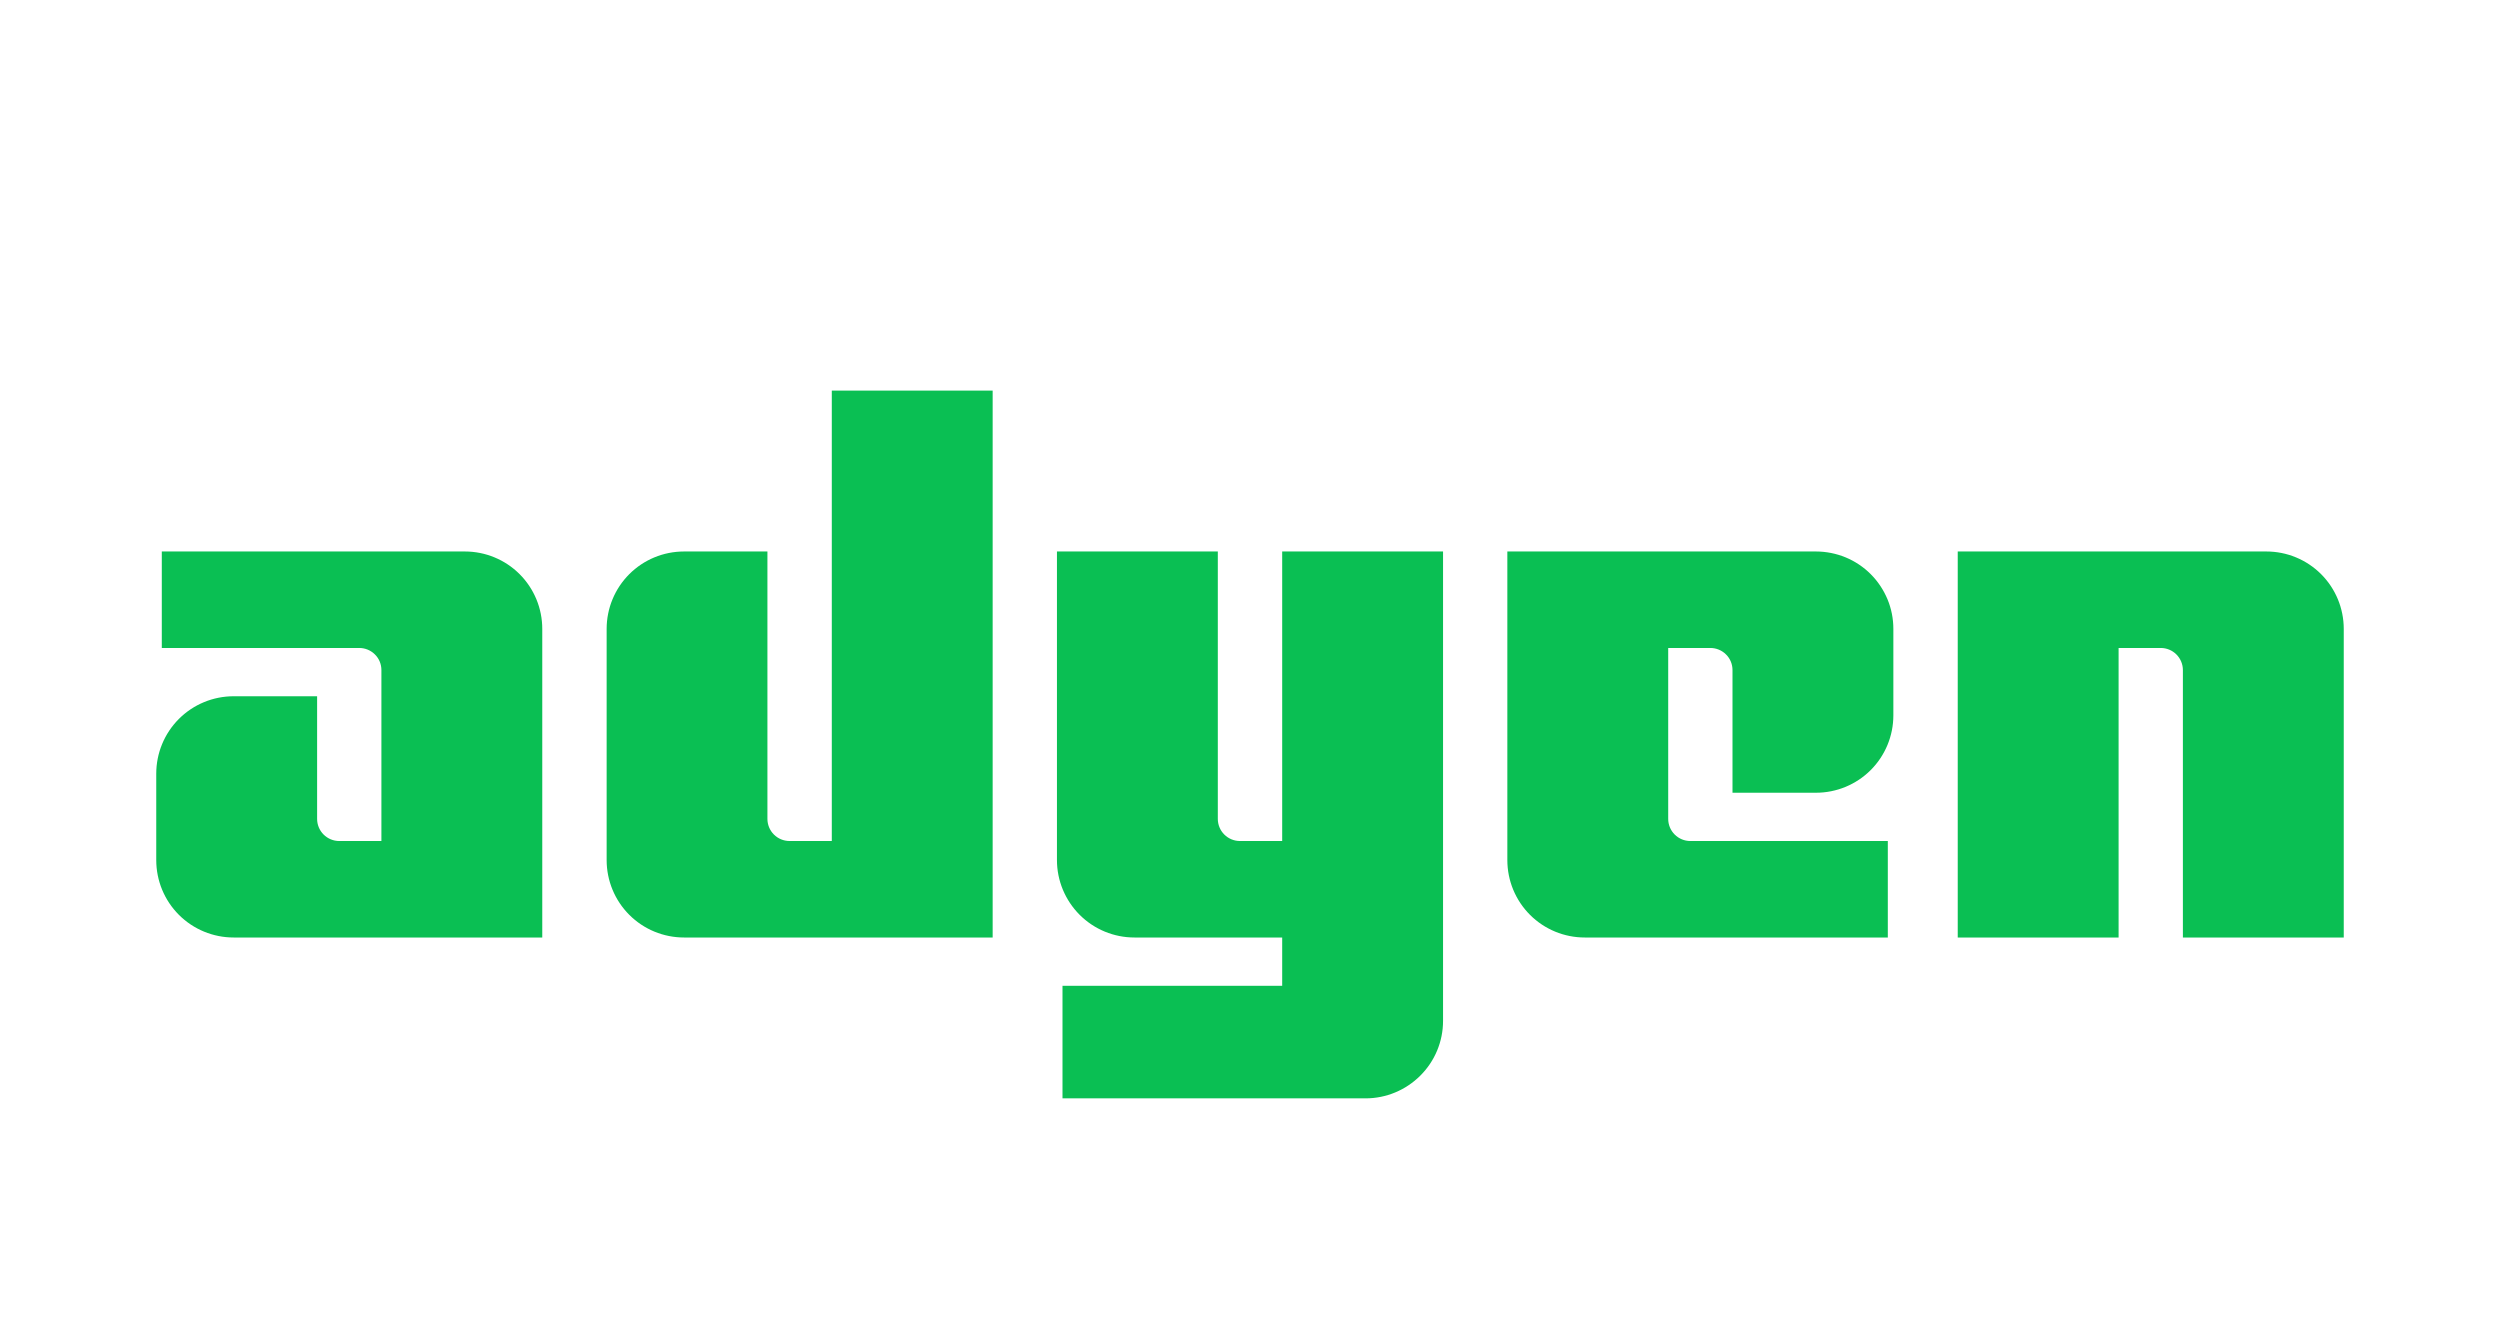
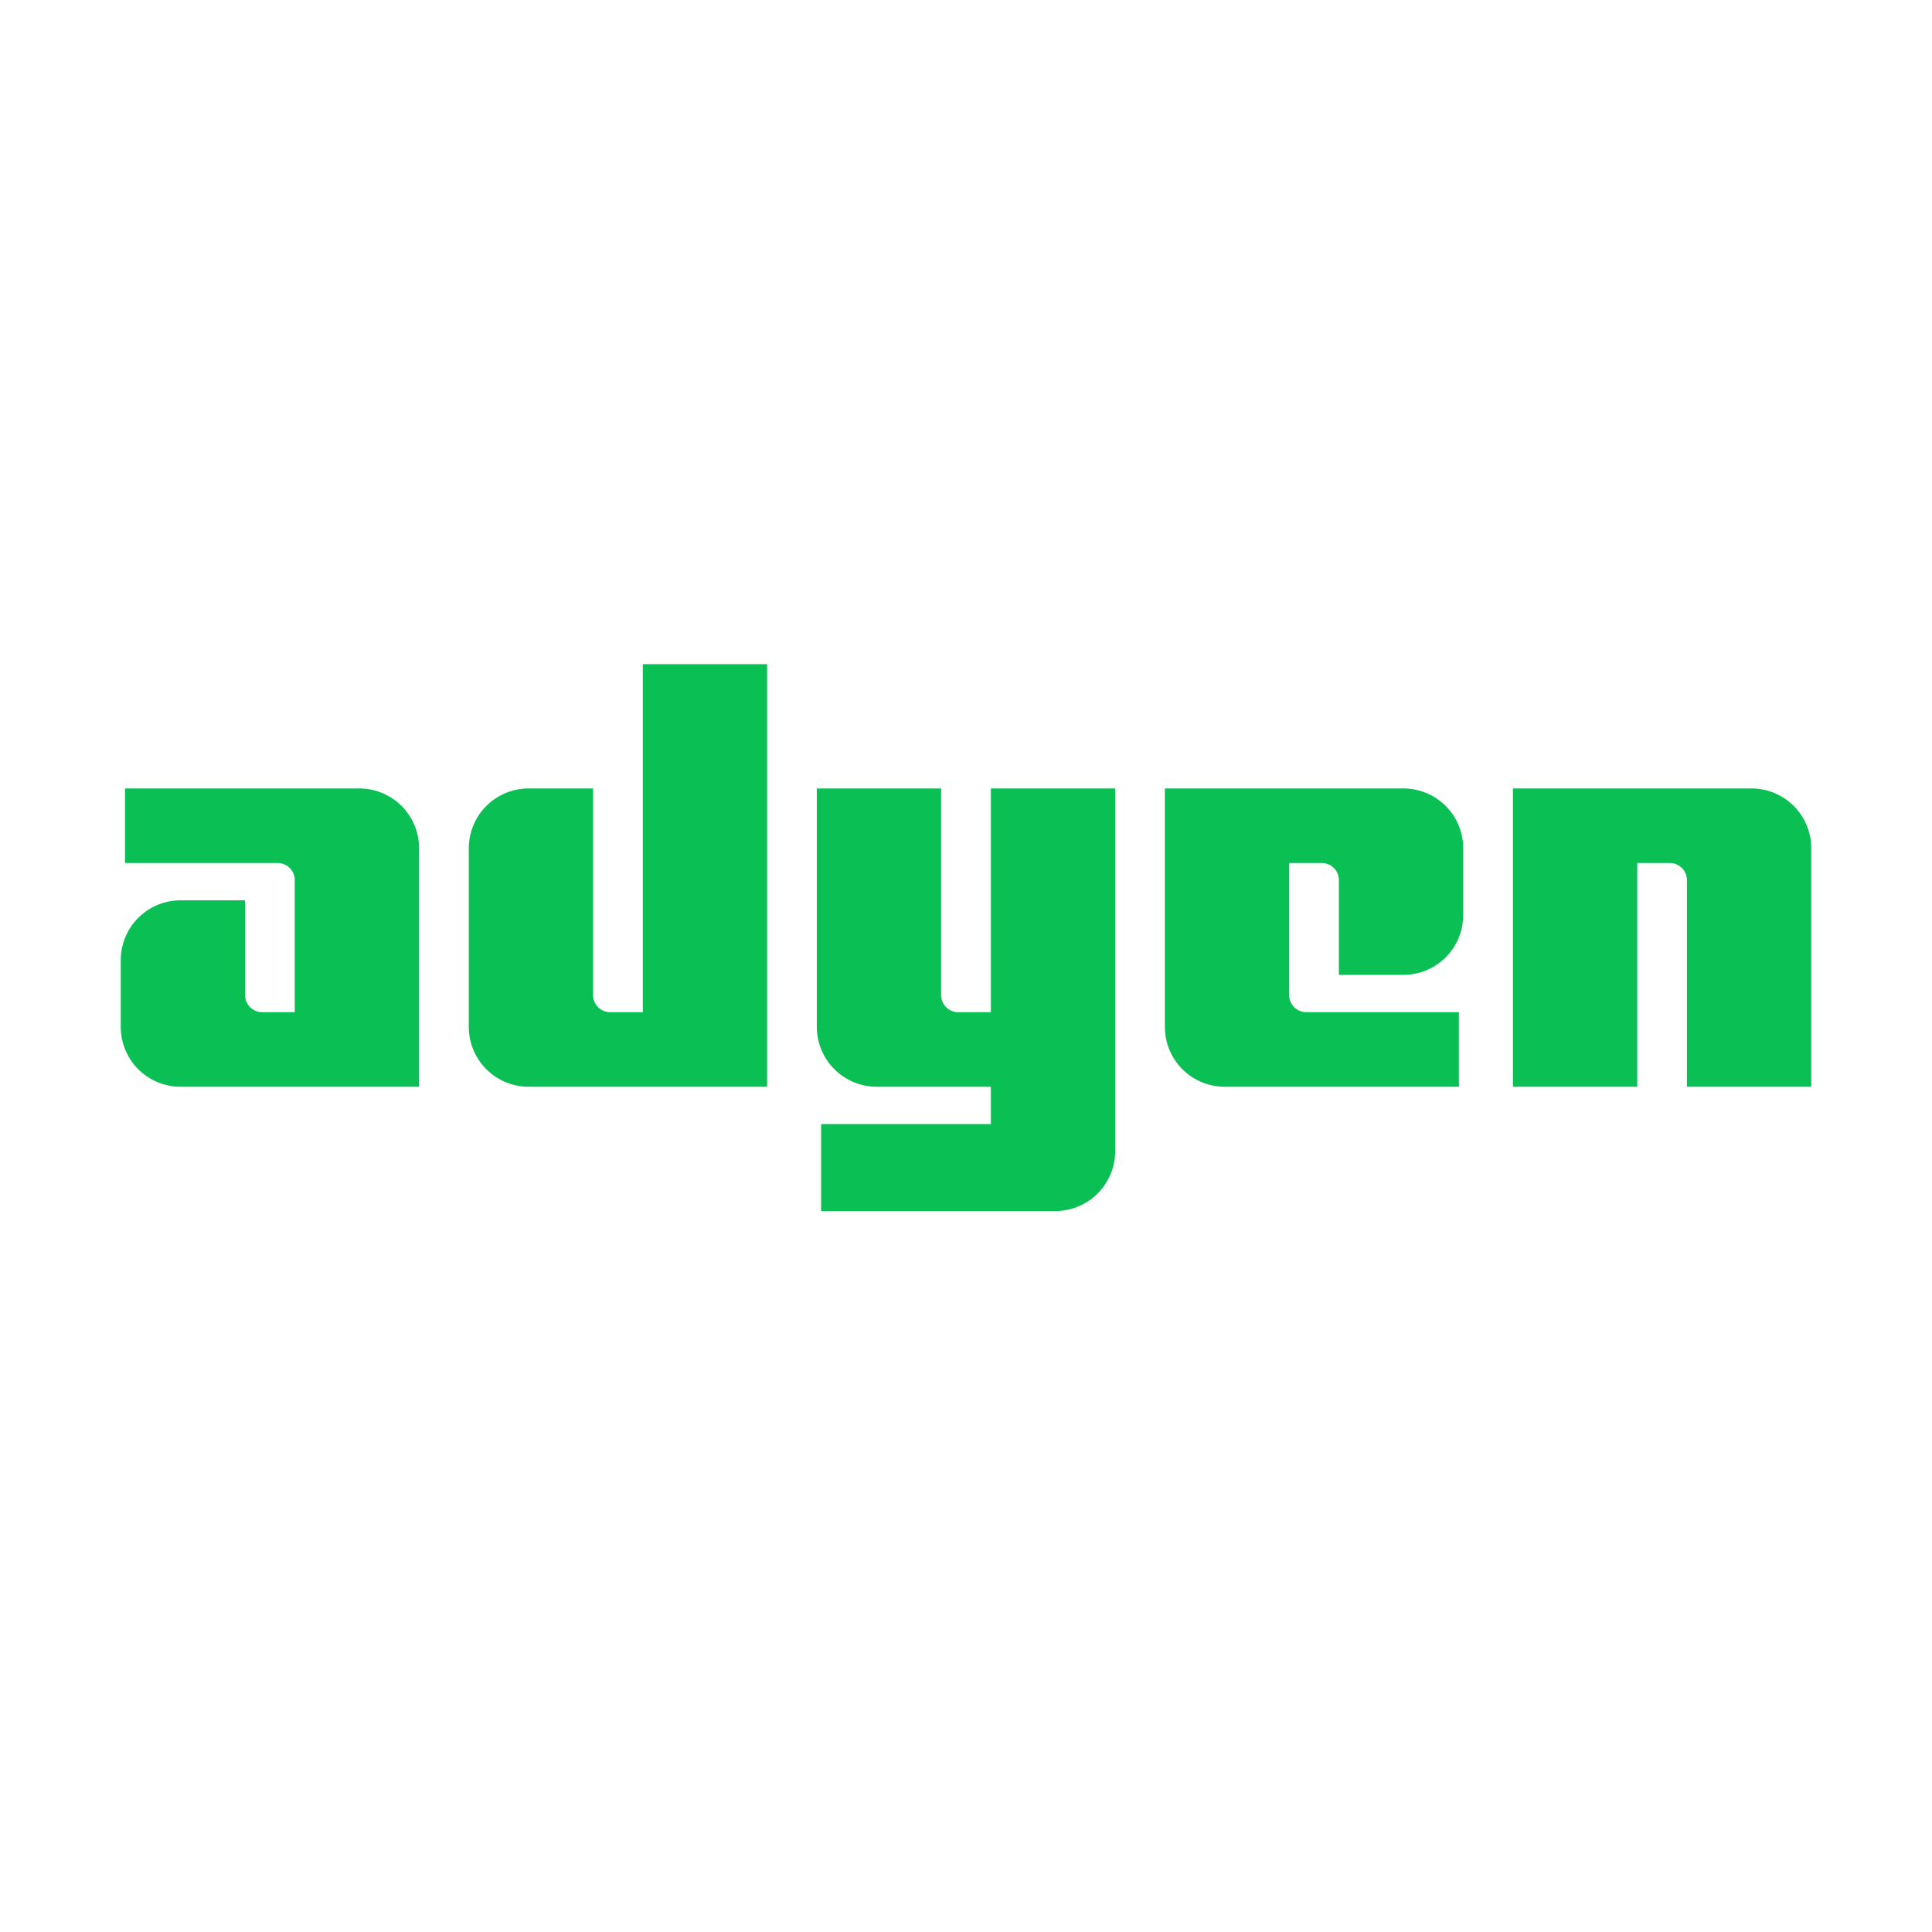
- <svg xmlns="http://www.w3.org/2000/svg" width="32" height="17" viewBox="0 0 32 17" fill="none">
-   <path d="M5.95 7.059H2.071V8.294L4.599 8.294C4.674 8.294 4.746 8.324 4.799 8.377C4.853 8.43 4.882 8.502 4.882 8.577V10.765H4.342C4.267 10.765 4.195 10.735 4.142 10.682C4.089 10.629 4.059 10.557 4.059 10.482V8.912H2.991C2.728 8.912 2.476 9.016 2.29 9.202C2.104 9.388 2 9.64 2 9.903V11.009C2 11.272 2.104 11.524 2.29 11.71C2.476 11.896 2.728 12 2.991 12H6.941V8.05C6.941 7.787 6.837 7.535 6.651 7.349C6.465 7.163 6.213 7.059 5.95 7.059Z" fill="#0ABF53" />
-   <path d="M10.647 10.765H10.107C10.031 10.765 9.959 10.735 9.906 10.682C9.853 10.629 9.823 10.557 9.823 10.482V7.059H8.756C8.493 7.059 8.241 7.163 8.055 7.349C7.869 7.535 7.765 7.787 7.765 8.05V11.009C7.765 11.272 7.869 11.524 8.055 11.71C8.241 11.896 8.493 12 8.756 12H12.706V5H10.647L10.647 10.765Z" fill="#0ABF53" />
-   <path d="M16.412 10.765H15.871C15.796 10.765 15.724 10.735 15.671 10.682C15.618 10.629 15.588 10.557 15.588 10.482V7.059H13.529V11.009C13.529 11.272 13.634 11.524 13.82 11.71C14.006 11.896 14.258 12 14.521 12H16.412V12.618H13.6V14.059H17.48C17.742 14.059 17.994 13.954 18.18 13.768C18.366 13.583 18.471 13.331 18.471 13.068V7.059H16.412V10.765Z" fill="#0ABF53" />
-   <path d="M23.244 7.059H19.294V11.009C19.294 11.272 19.398 11.524 19.584 11.71C19.77 11.896 20.022 12 20.285 12H24.164V10.765H21.636C21.561 10.765 21.489 10.735 21.436 10.682C21.383 10.629 21.353 10.557 21.353 10.482V8.294H21.893C21.968 8.294 22.04 8.324 22.093 8.377C22.147 8.43 22.176 8.502 22.176 8.577V10.147H23.244C23.507 10.147 23.759 10.043 23.945 9.857C24.131 9.671 24.235 9.419 24.235 9.156V8.05C24.235 7.92 24.21 7.791 24.16 7.671C24.11 7.551 24.037 7.441 23.945 7.349C23.853 7.257 23.744 7.184 23.623 7.134C23.503 7.085 23.374 7.059 23.244 7.059Z" fill="#0ABF53" />
-   <path d="M29.009 7.059H25.059V12H27.118V8.294H27.658C27.733 8.294 27.805 8.324 27.858 8.377C27.911 8.43 27.941 8.502 27.941 8.577V12H30V8.05C30 7.787 29.896 7.535 29.71 7.349C29.524 7.163 29.272 7.059 29.009 7.059Z" fill="#0ABF53" />
+ <svg xmlns="http://www.w3.org/2000/svg" width="32" height="32" viewBox="0 0 32 32" fill="none">
+   <path d="M5.95 13.059H2.071V14.294L4.599 14.294C4.674 14.294 4.746 14.324 4.799 14.377C4.853 14.43 4.882 14.502 4.882 14.577V16.765H4.342C4.267 16.765 4.195 16.735 4.142 16.682C4.089 16.629 4.059 16.557 4.059 16.482V14.912H2.991C2.728 14.912 2.476 15.016 2.29 15.202C2.104 15.388 2 15.64 2 15.903V17.009C2 17.272 2.104 17.524 2.29 17.71C2.476 17.896 2.728 18 2.991 18H6.941V14.05C6.941 13.787 6.837 13.535 6.651 13.349C6.465 13.163 6.213 13.059 5.95 13.059Z" fill="#0ABF53" />
+   <path d="M10.647 16.765H10.107C10.031 16.765 9.959 16.735 9.906 16.682C9.853 16.629 9.823 16.557 9.823 16.482V13.059H8.756C8.493 13.059 8.241 13.163 8.055 13.349C7.869 13.535 7.765 13.787 7.765 14.05V17.009C7.765 17.272 7.869 17.524 8.055 17.71C8.241 17.896 8.493 18 8.756 18H12.706V11H10.647L10.647 16.765Z" fill="#0ABF53" />
+   <path d="M16.412 16.765H15.871C15.796 16.765 15.724 16.735 15.671 16.682C15.618 16.629 15.588 16.557 15.588 16.482V13.059H13.529V17.009C13.529 17.272 13.634 17.524 13.82 17.71C14.006 17.896 14.258 18 14.521 18H16.412V18.618H13.6V20.059H17.48C17.742 20.059 17.994 19.954 18.18 19.768C18.366 19.582 18.471 19.33 18.471 19.067V13.059H16.412V16.765Z" fill="#0ABF53" />
+   <path d="M23.244 13.059H19.294V17.009C19.294 17.272 19.398 17.524 19.584 17.71C19.77 17.896 20.022 18 20.285 18H24.164V16.765H21.636C21.561 16.765 21.489 16.735 21.436 16.682C21.383 16.629 21.353 16.557 21.353 16.482V14.294H21.893C21.968 14.294 22.04 14.324 22.093 14.377C22.147 14.43 22.176 14.502 22.176 14.577V16.147H23.244C23.507 16.147 23.759 16.043 23.945 15.857C24.131 15.671 24.235 15.419 24.235 15.156V14.05C24.235 13.92 24.21 13.791 24.16 13.671C24.11 13.55 24.037 13.441 23.945 13.349C23.853 13.257 23.744 13.184 23.623 13.134C23.503 13.085 23.374 13.059 23.244 13.059Z" fill="#0ABF53" />
+   <path d="M29.009 13.059H25.059V18H27.118V14.294H27.658C27.733 14.294 27.805 14.324 27.858 14.377C27.911 14.43 27.941 14.502 27.941 14.577V18H30V14.05C30 13.787 29.896 13.535 29.71 13.349C29.524 13.163 29.272 13.059 29.009 13.059Z" fill="#0ABF53" />
</svg>
